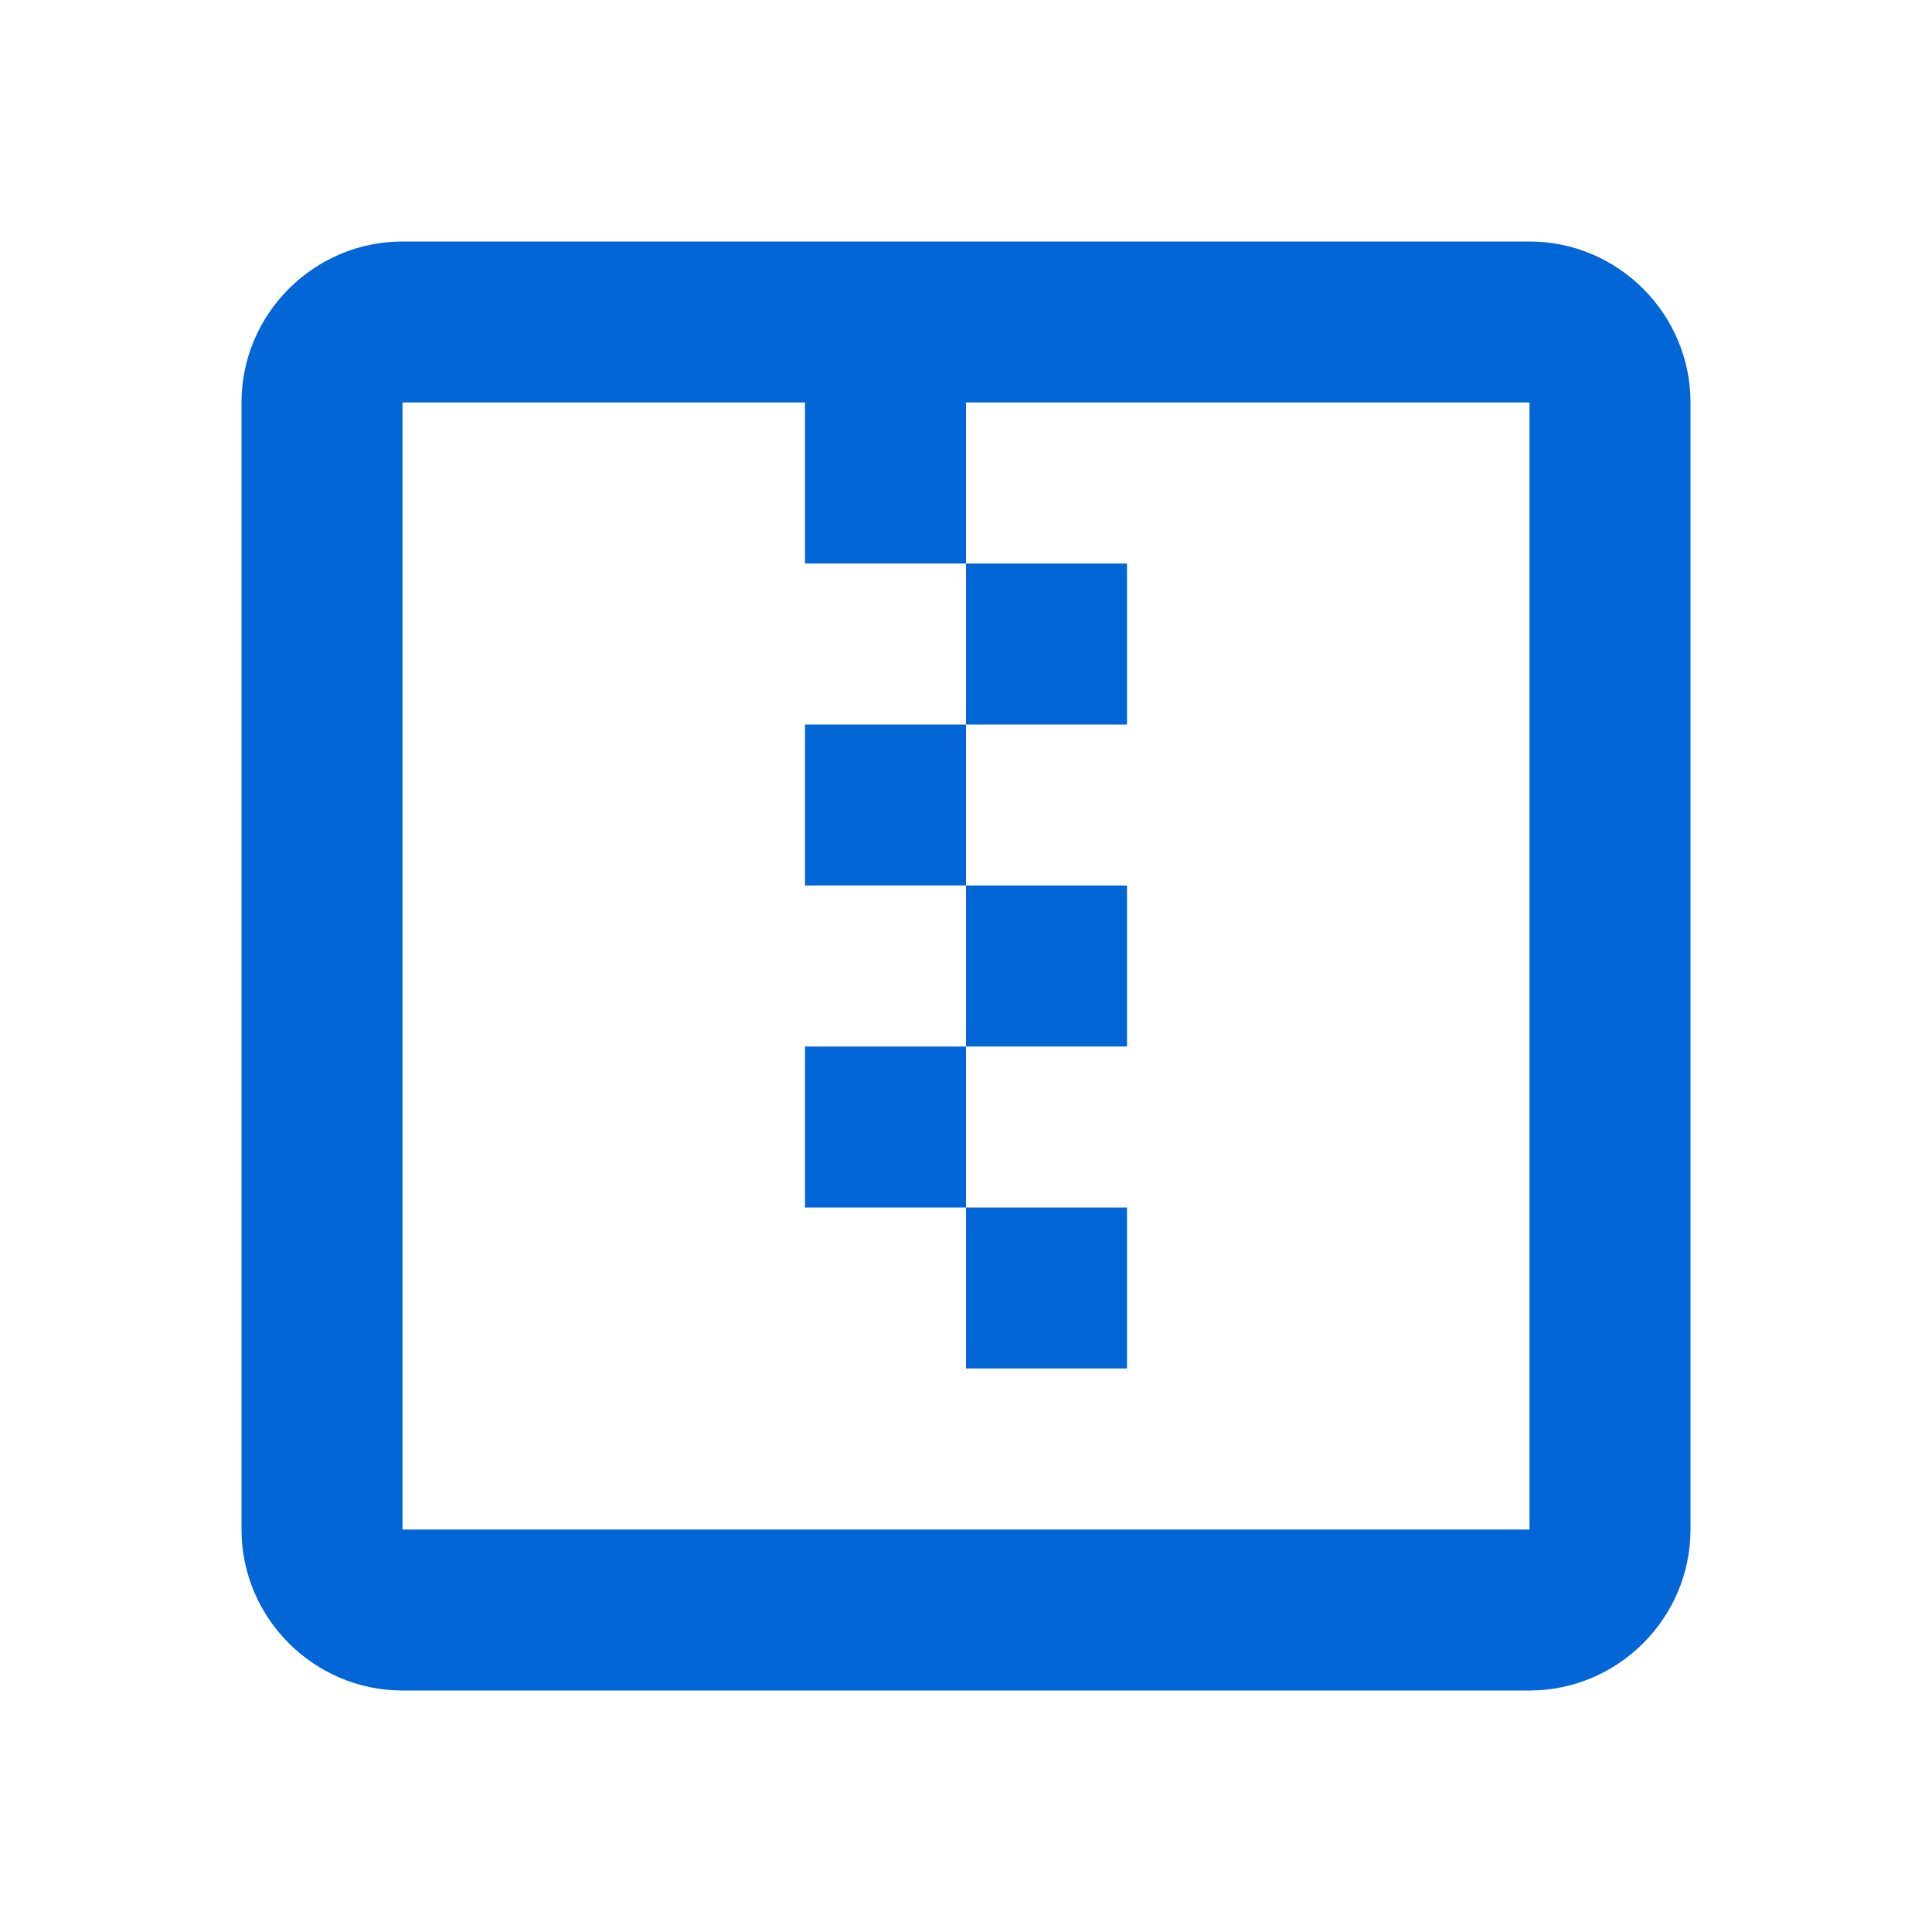
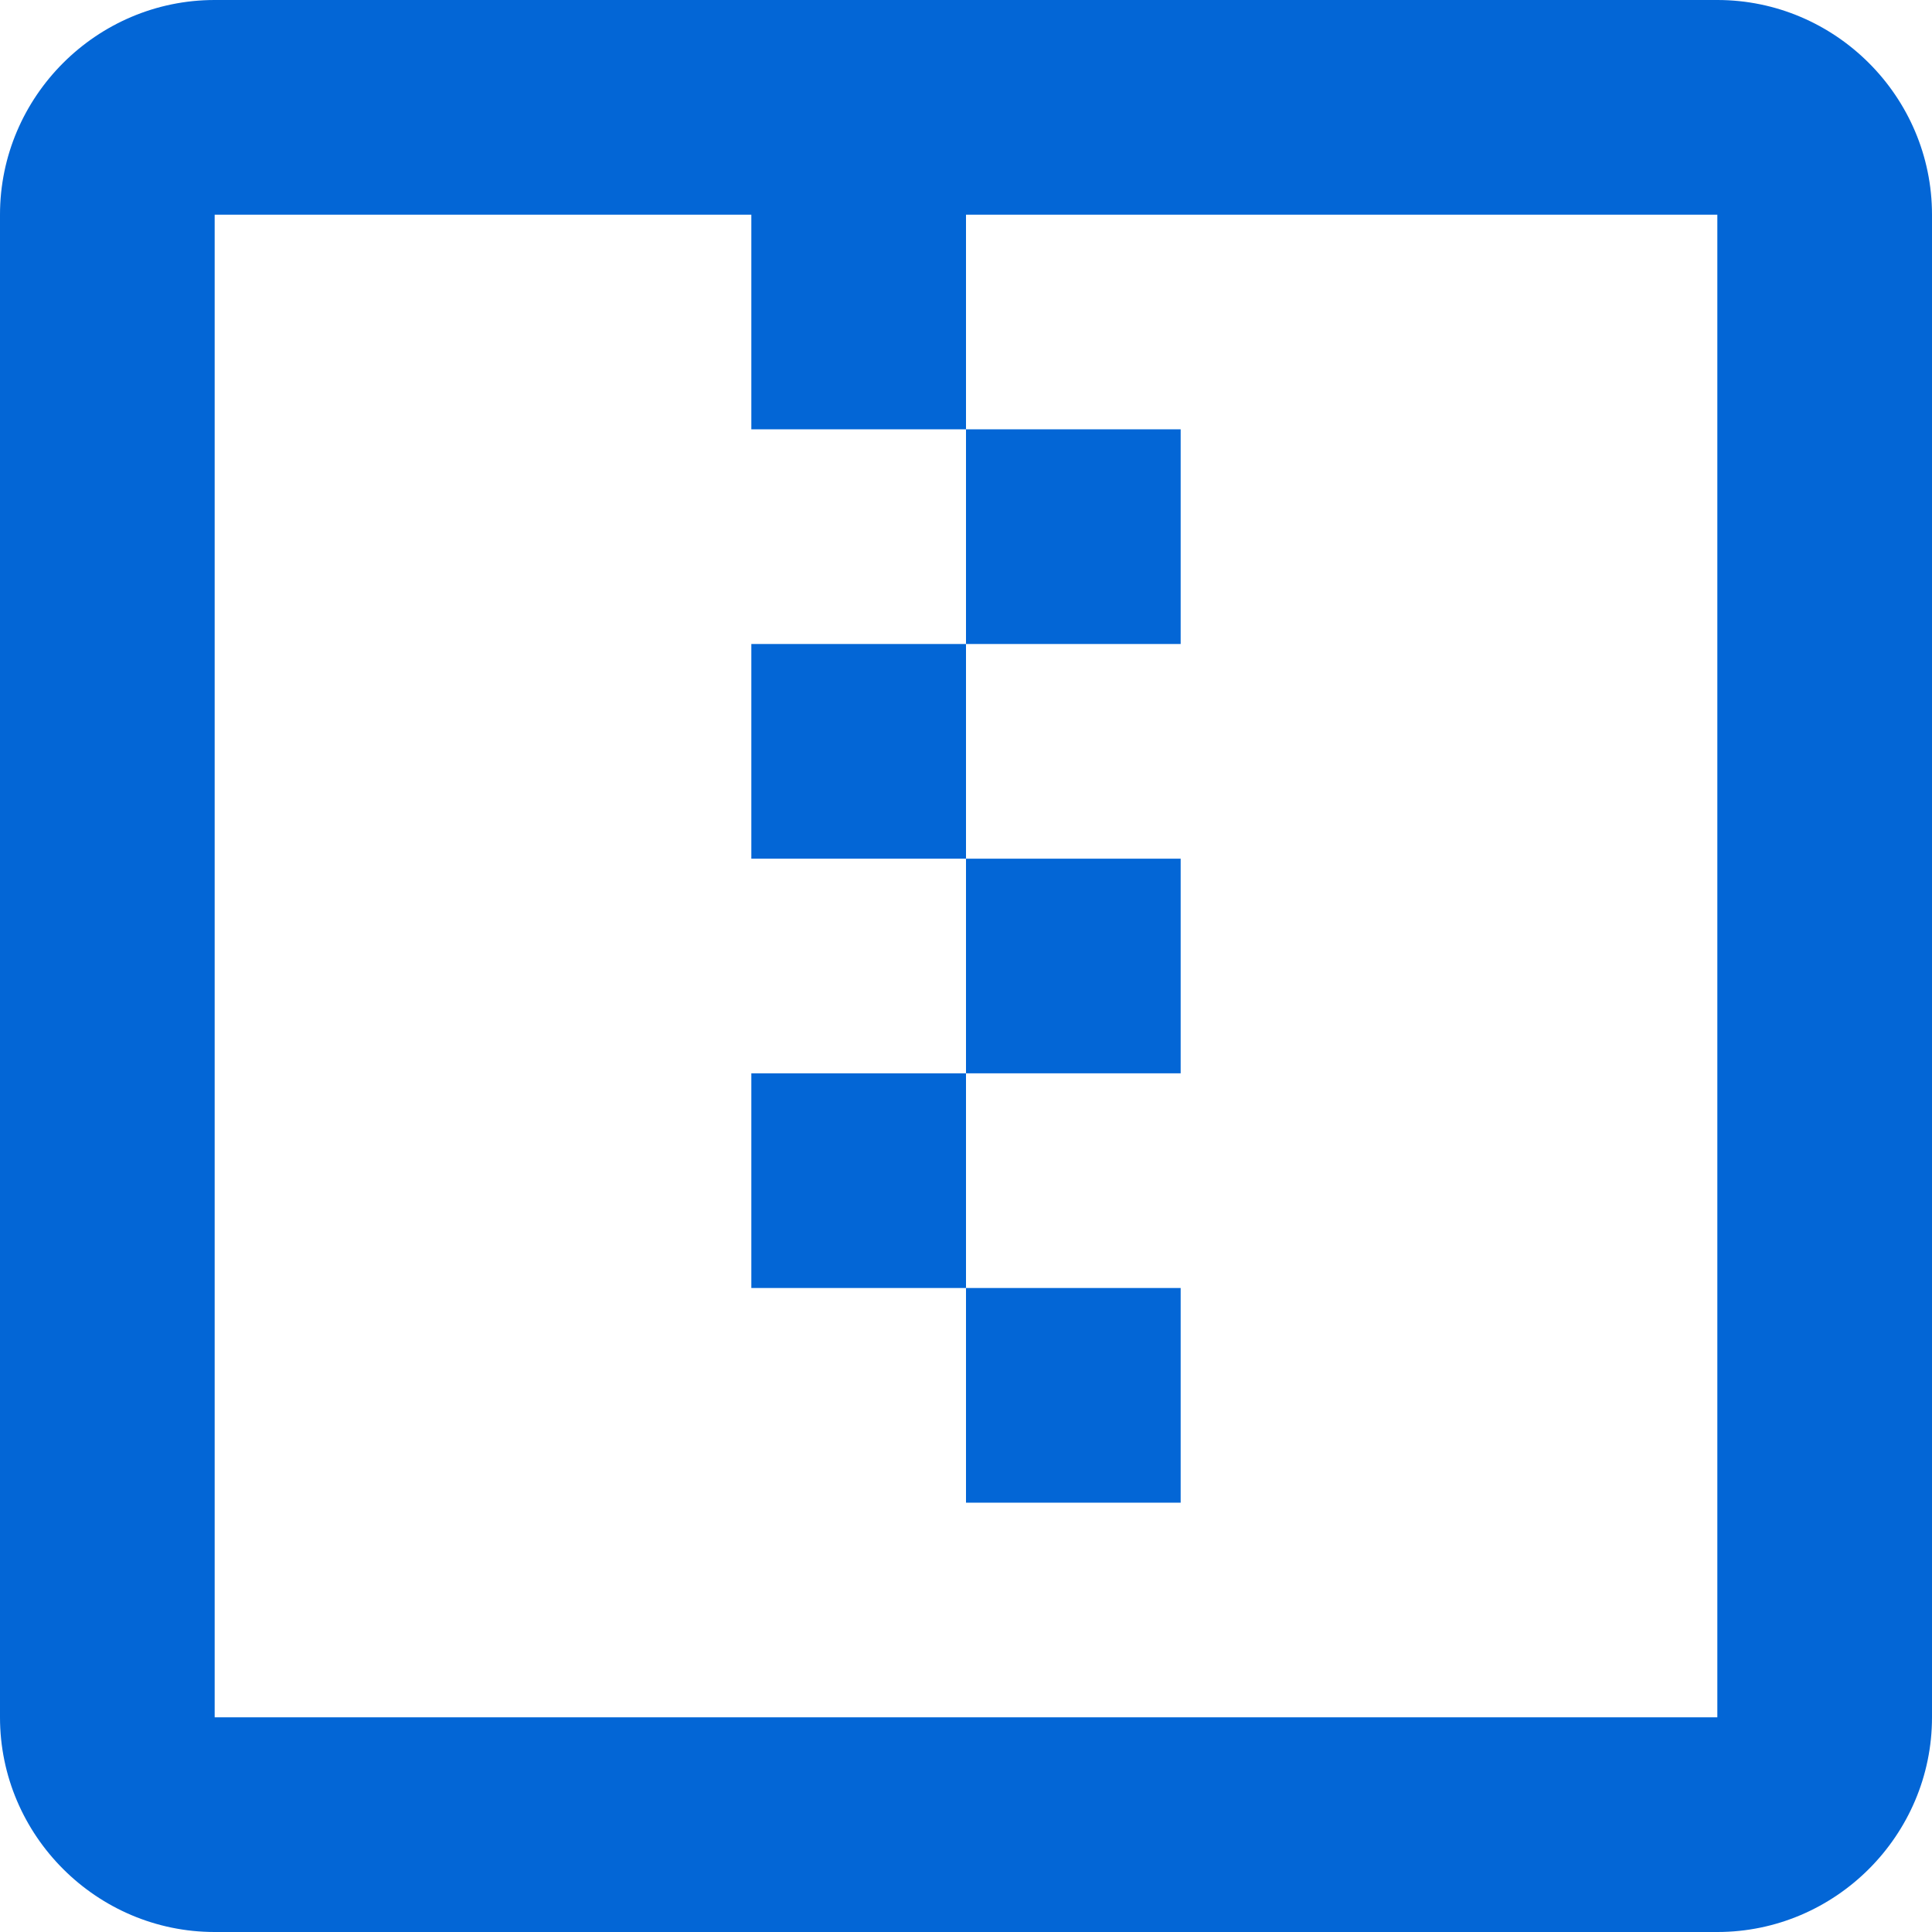
- <svg xmlns="http://www.w3.org/2000/svg" version="1.1" width="24" height="24" viewBox="0 0 24 24" id="svg2029">
+ <svg xmlns="http://www.w3.org/2000/svg" version="1.1" width="18" height="18" viewBox="0 0 18 18" id="svg2029">
  <defs id="defs2033" />
-   <path d="M12 17V15H14V17H12M14 13V11H12V13H14M14 9V7H12V9H14M10 11H12V9H10V11M10 15H12V13H10V15M21 5V19C21 20.1 20.1 21 19 21H5C3.9 21 3 20.1 3 19V5C3 3.9 3.9 3 5 3H19C20.1 3 21 3.9 21 5M19 5H12V7H10V5H5V19H19V5Z" id="path2027" style="fill:#0366d6;fill-opacity:1" />
+   <path d="m 9,14 v -2 h 2 v 2 H 9 m 2,-4 V 8 H 9 v 2 h 2 M 11,6 V 4 H 9 v 2 h 2 M 7,8 H 9 V 6 H 7 v 2 m 0,4 H 9 V 10 H 7 v 2 M 18,2 v 14 c 0,1.1 -0.9,2 -2,2 H 2 C 0.9,18 0,17.1 0,16 V 2 C 0,0.9 0.9,0 2,0 h 14 c 1.1,0 2,0.9 2,2 M 16,2 H 9 V 4 H 7 V 2 H 2 v 14 h 14 z" id="path2027" style="fill:#0366d6;fill-opacity:1" />
</svg>
